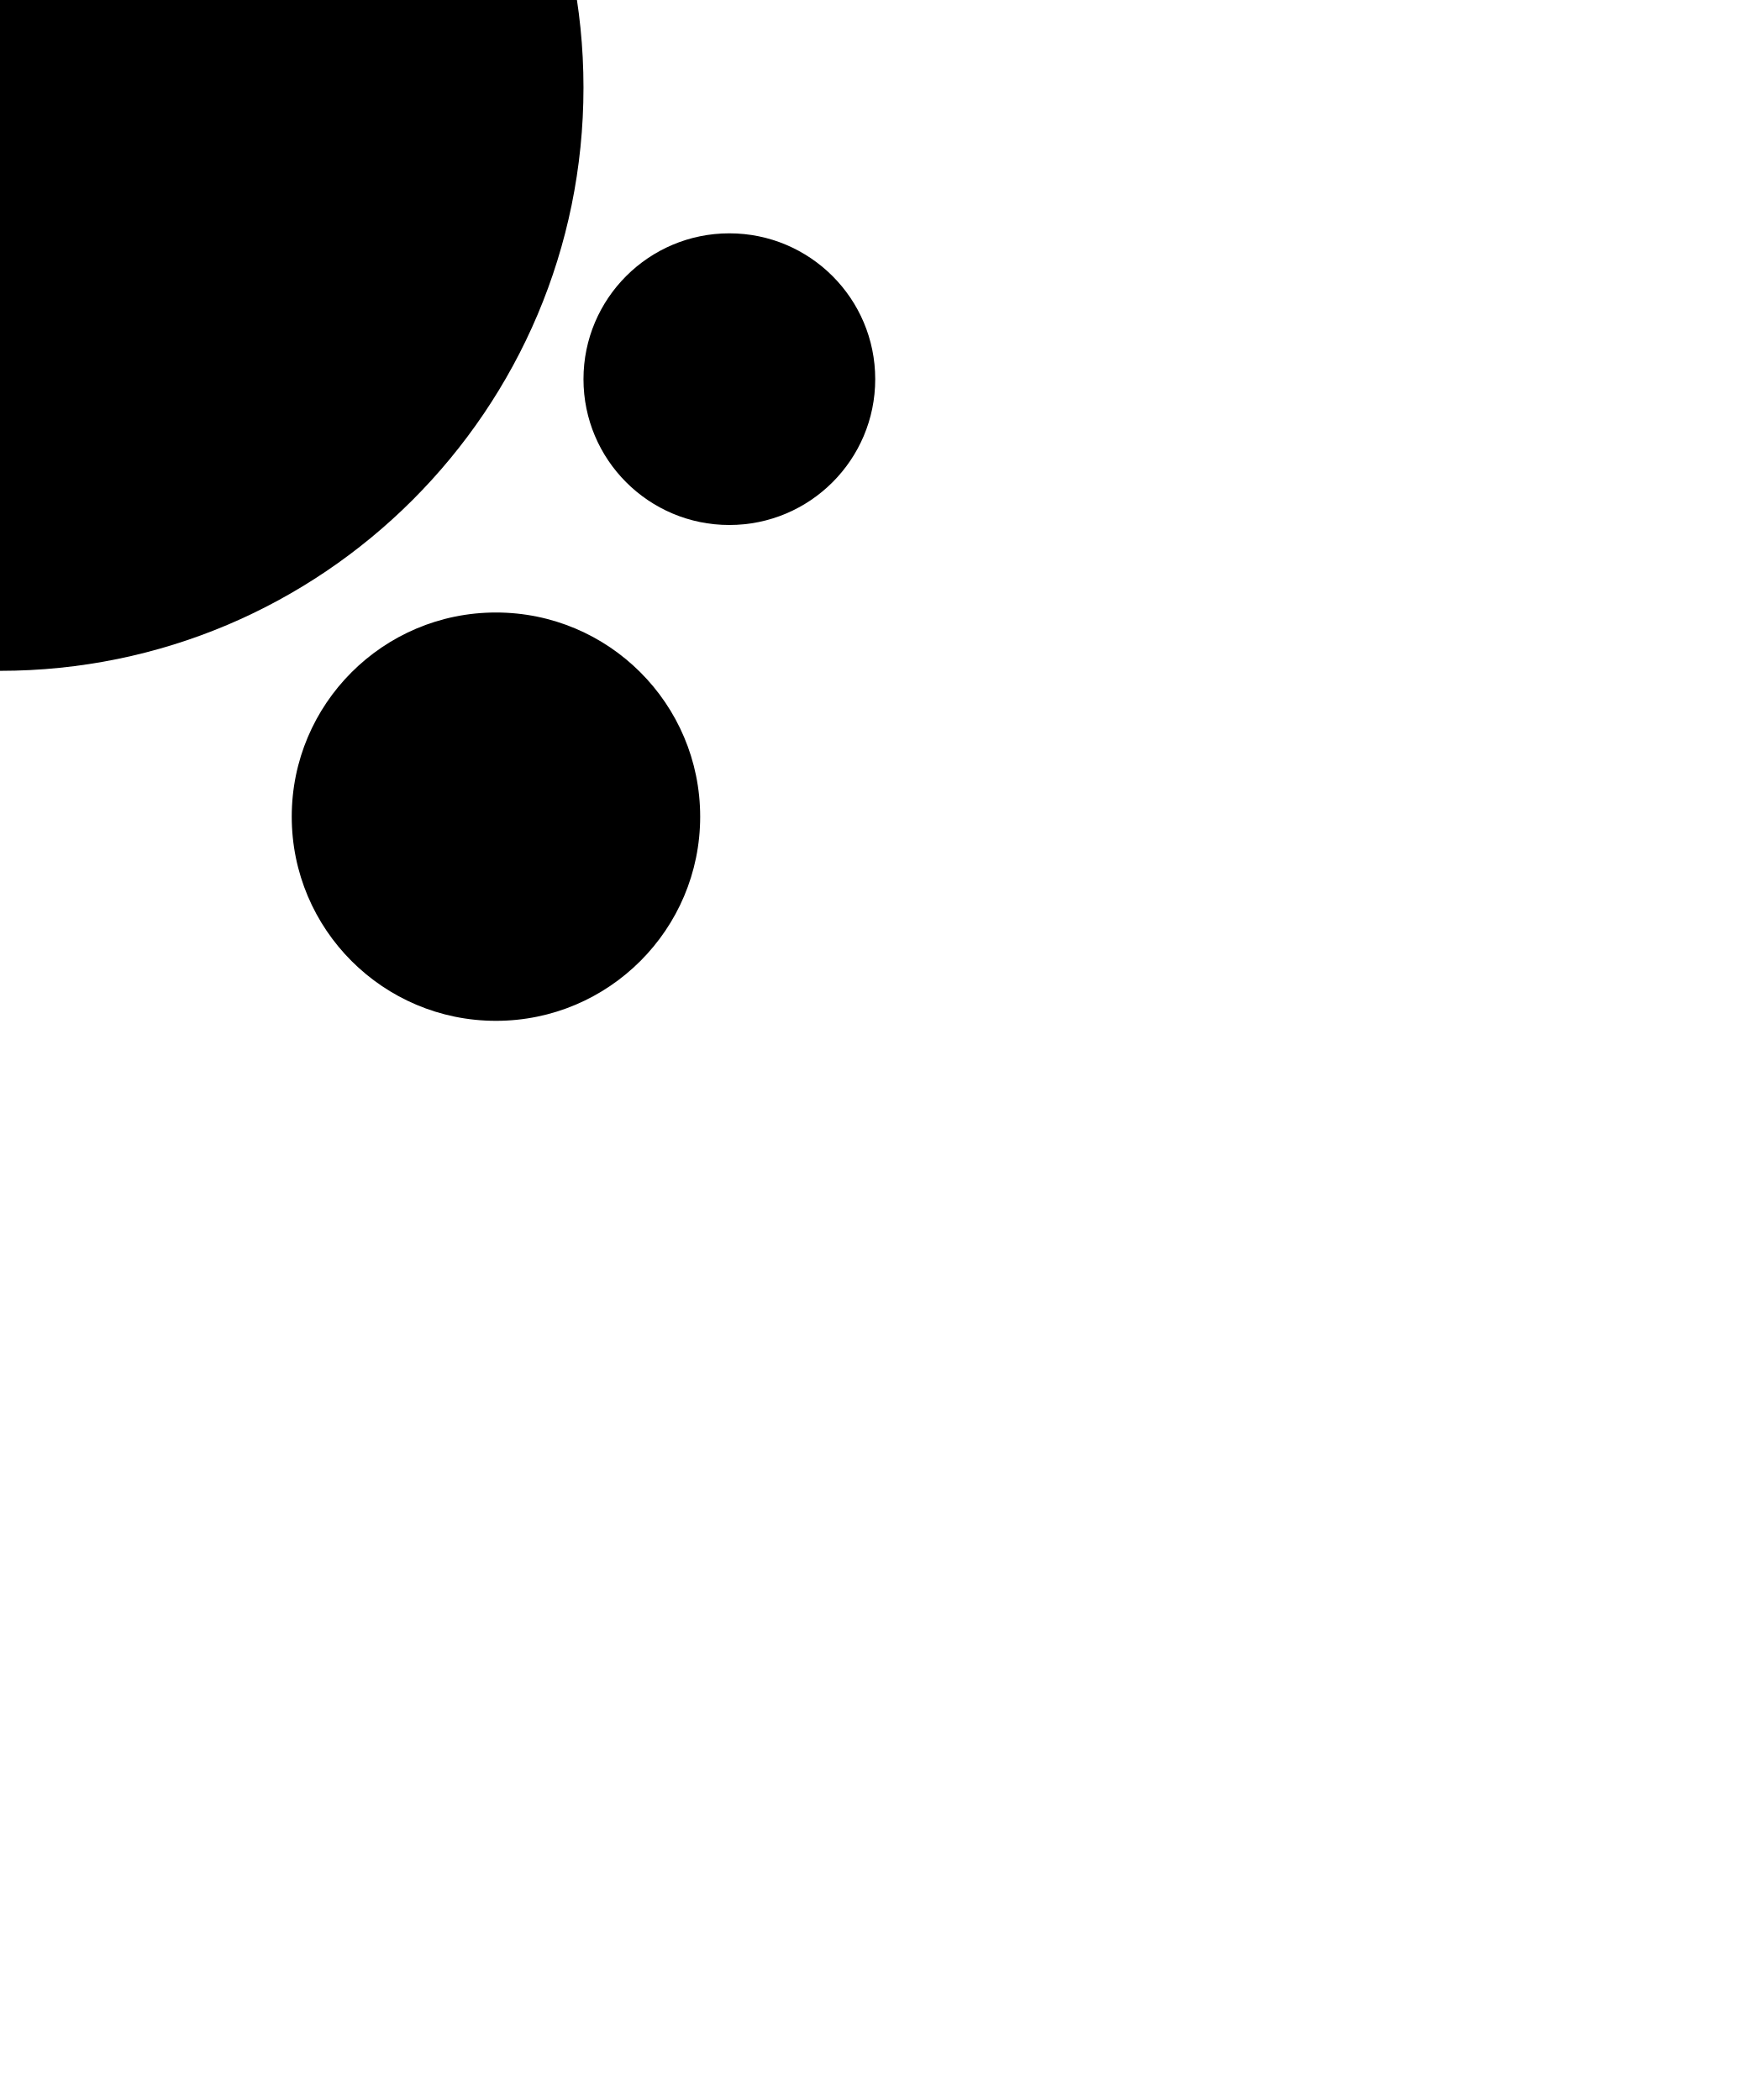
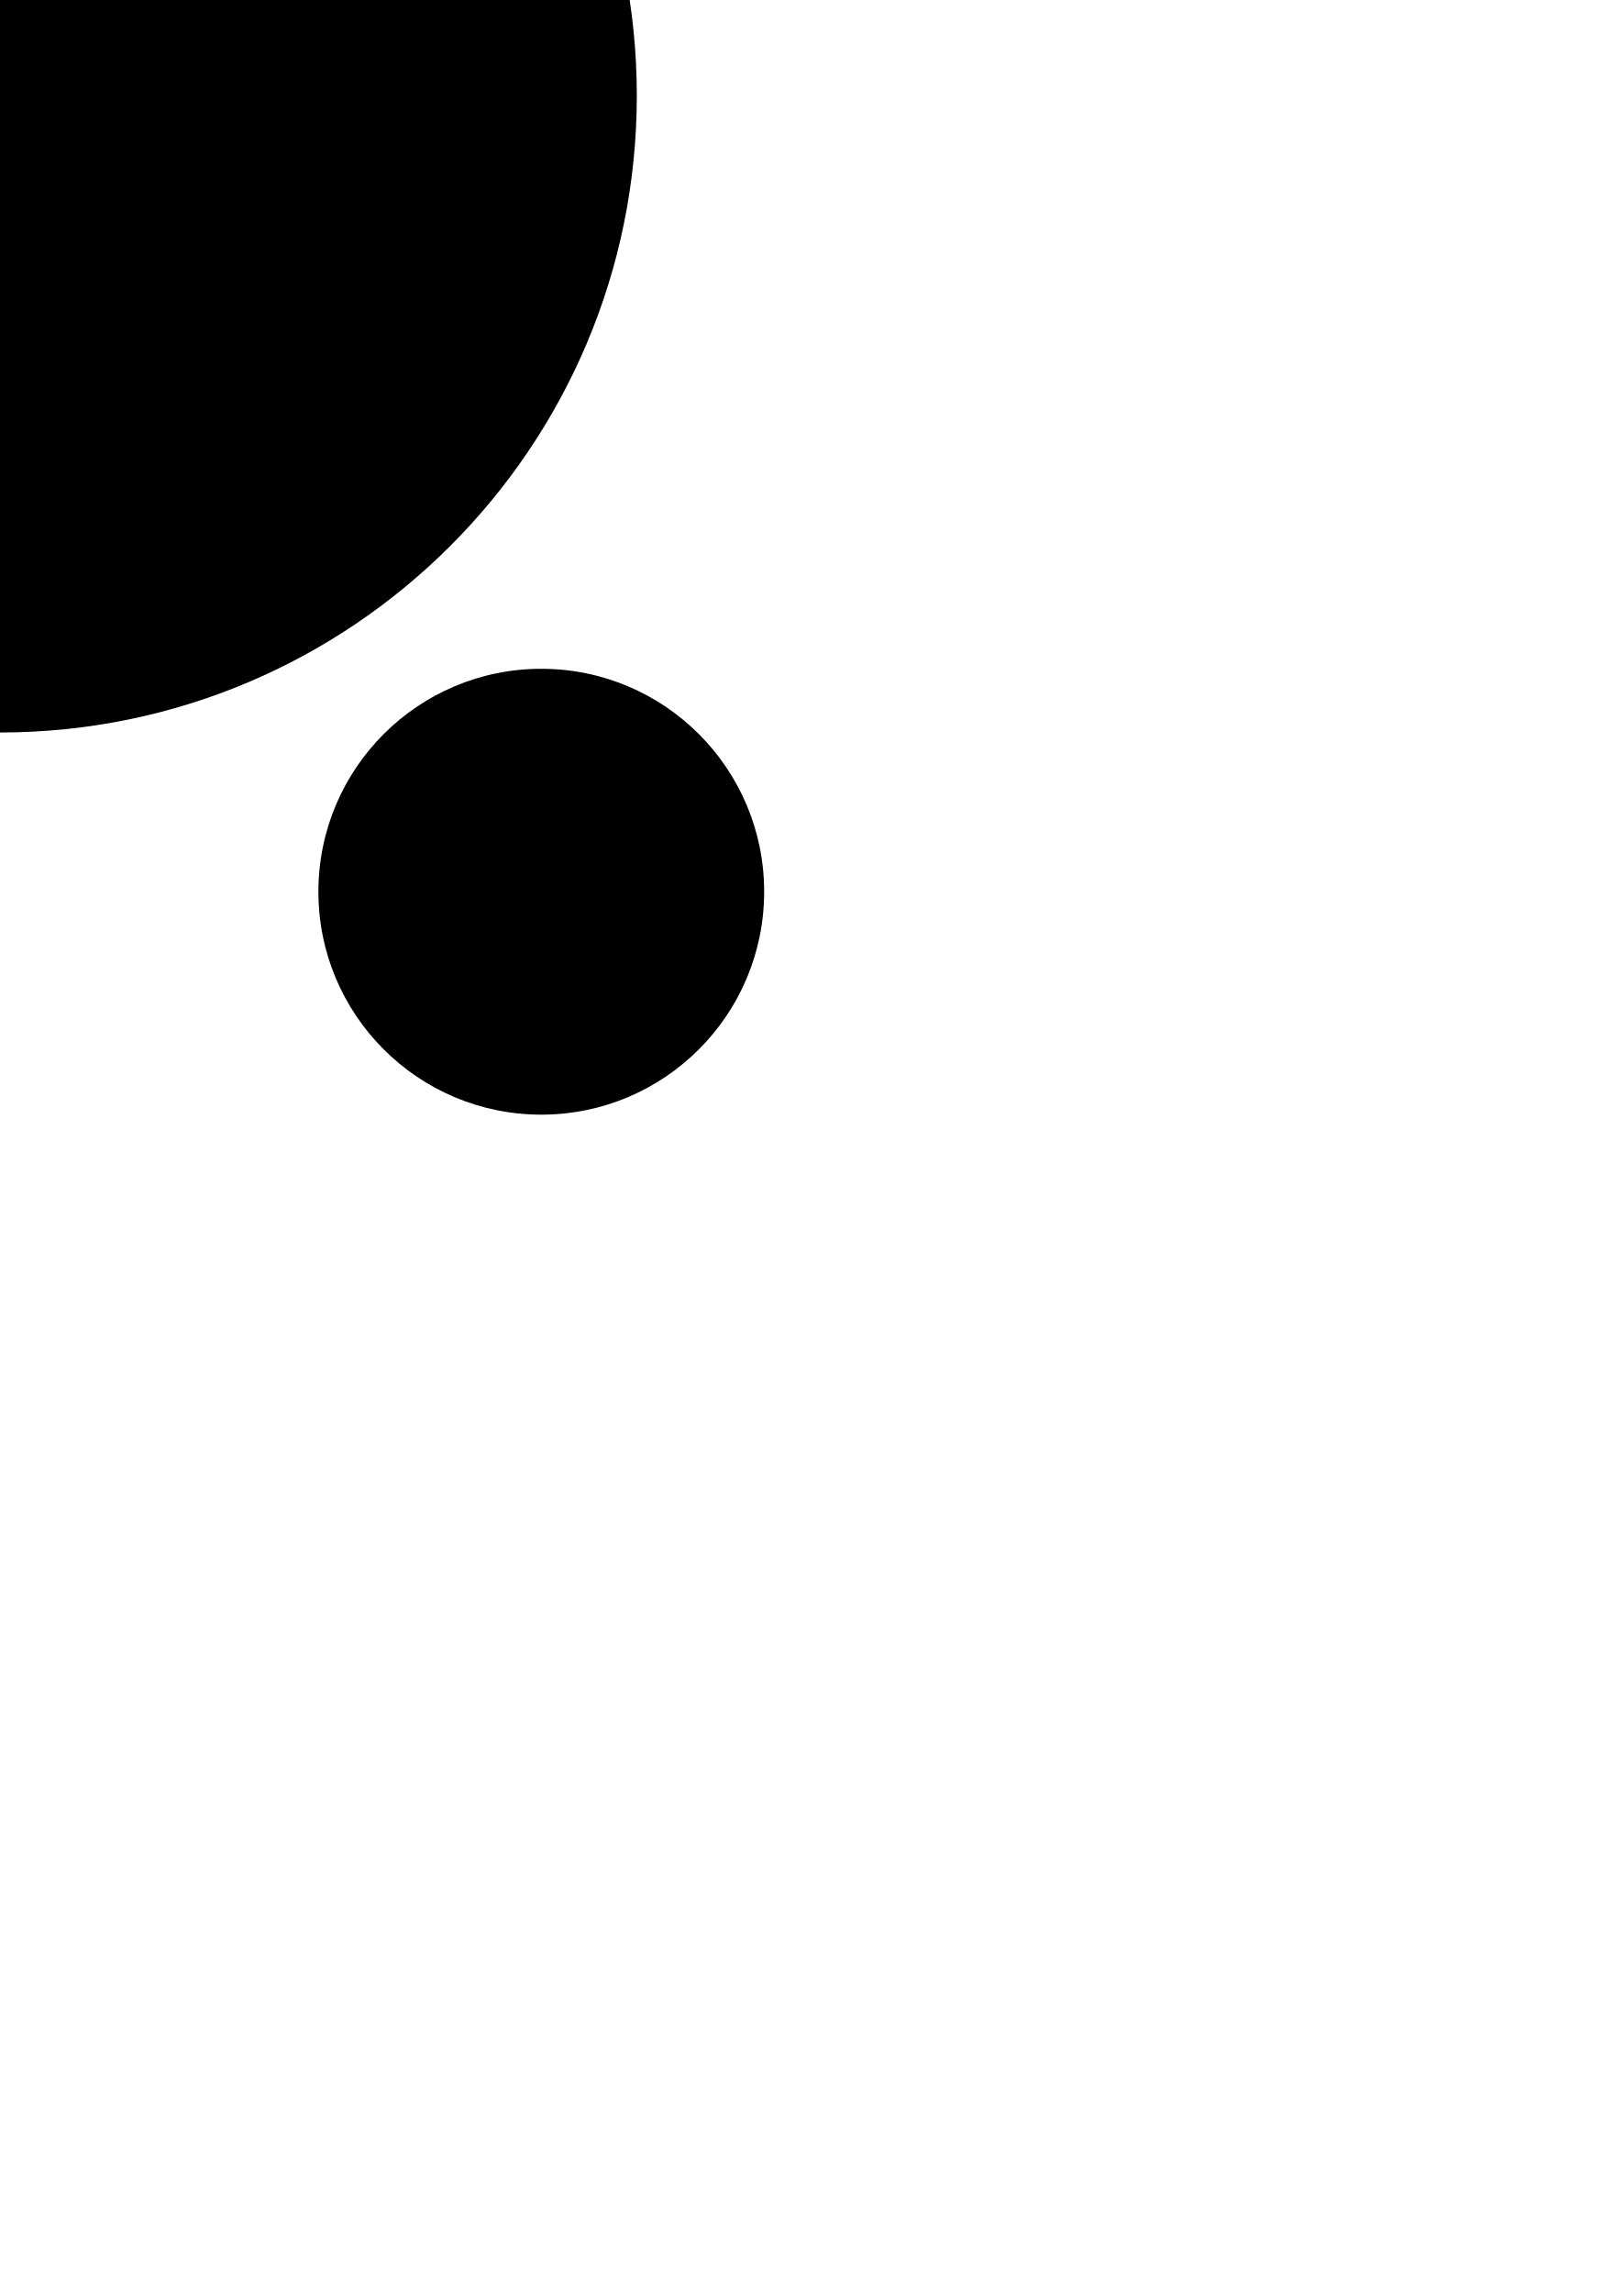
<svg xmlns="http://www.w3.org/2000/svg" version="1.1" xml:space="preserve" style="fill-rule:evenodd;clip-rule:evenodd;stroke-linejoin:round;stroke-miterlimit:1.414;">
  <g id="little_pepole">
    <circle name="head" r="10" cx="0" cy="-27" />
    <circle name="body" r="20" cx="0" cy="3" />
-     <circle name="lefthand" r="5" cx="-25" cy="-7">
-       <animateMotion path="M-25,-7               A25, 25 0 0,0 -25,13" begin="0s" dur="1s" repeatCount="indefinite" rotate="auto" />
+     <circle name="lefthand" r="5" cx="" cy="">
+       <animateMotion path="M-25,-7               A25, 25 0 0,0 -25,13               A25, 25 0 0,0 -25 -7" begin="0s" dur="0.5s" repeatCount="indefinite" rotate="auto" />
    </circle>
-     <circle name="righthand" r="5" cx="25" cy="13">
-       <animateMotion path="M0,0               L0,-40" begin="0" dur="2s" repeatCount="indefinite" rotate="auto" />
+     <circle name="righthand" r="5" cx="" cy="">
+       <animateMotion path="M25,13               A25, 25 0 0,0 25,-7               A25, 25 0 0,0 25 13" begin="0" dur="0.5s" repeatCount="indefinite" rotate="auto">
+       </animateMotion>
    </circle>
    <circle name="leftfoot" r="7" cx="-20" cy="28" />
    <circle name="rightfoot" r="7" cx="17" cy="28" />
  </g>
</svg>
